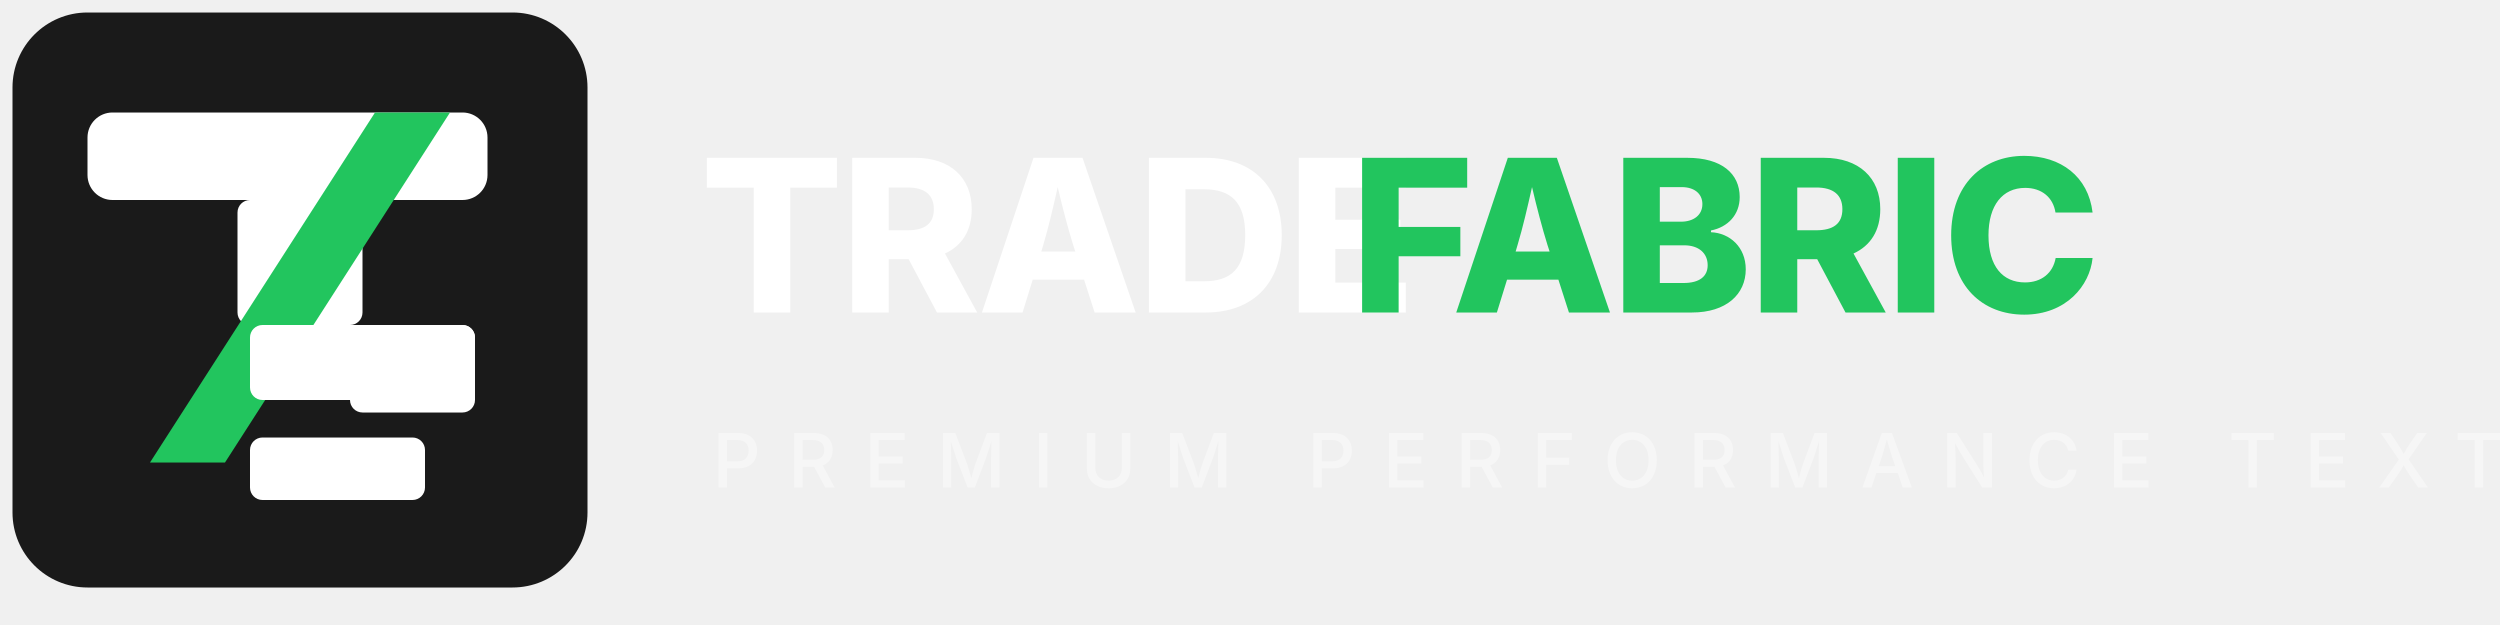
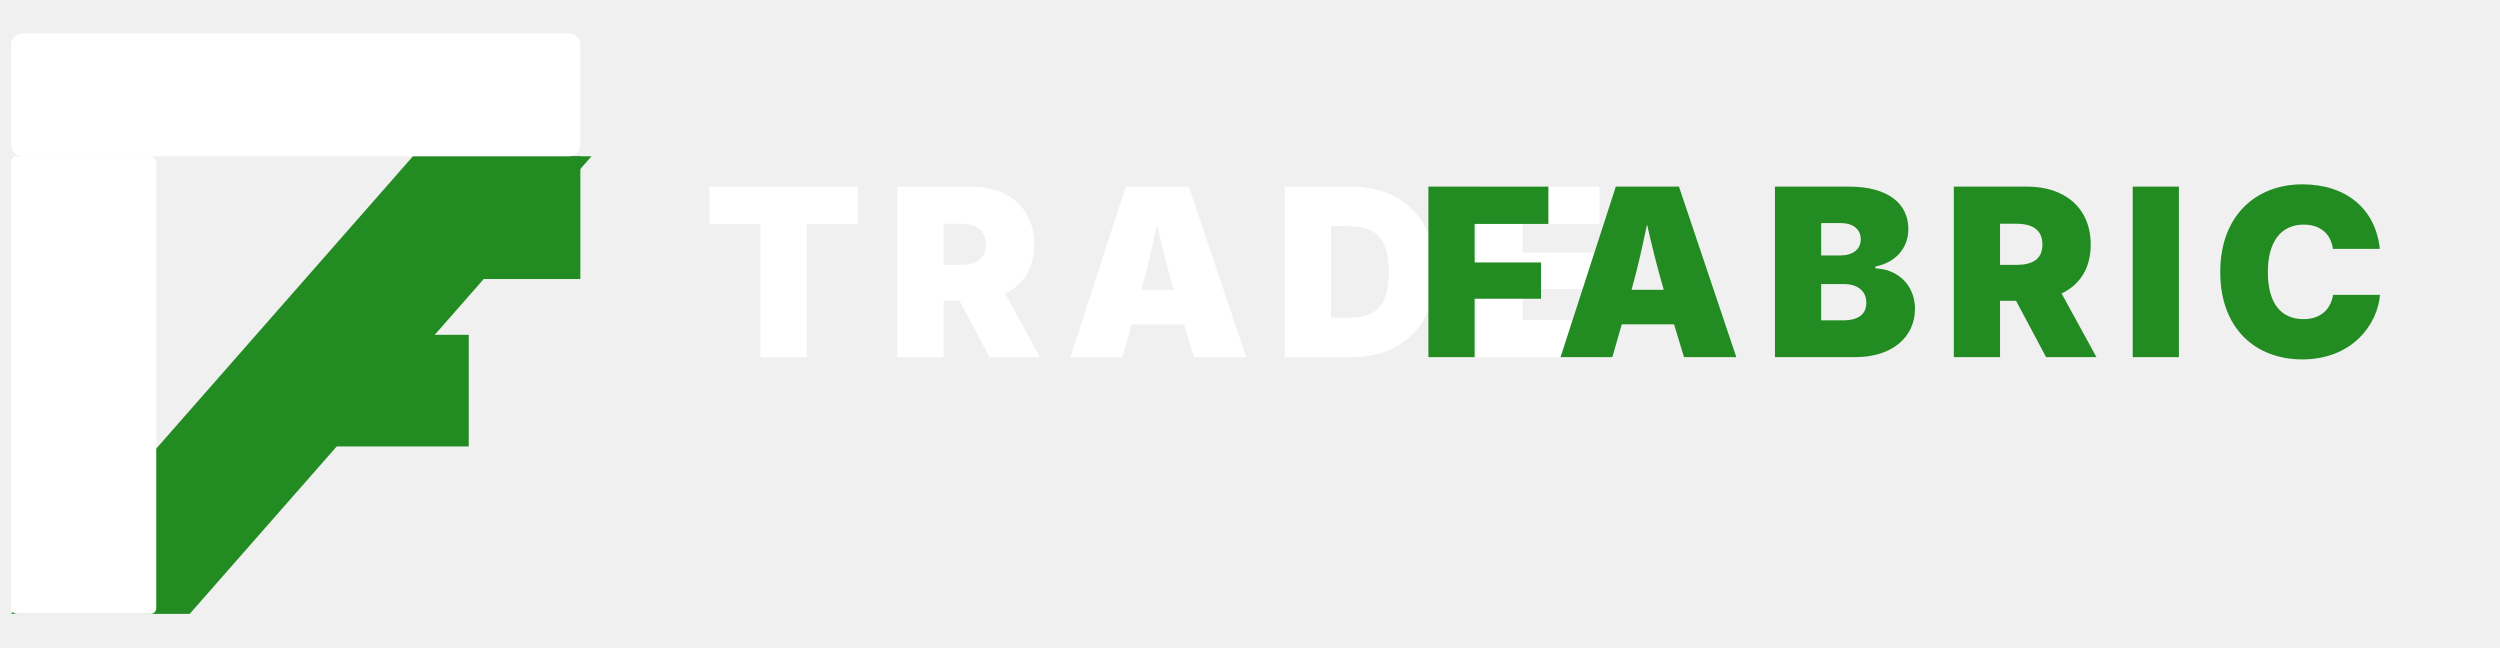
- <svg xmlns="http://www.w3.org/2000/svg" viewBox="0 0 200 50" fill="none">
-   <rect x="1" y="1" width="46" height="46" rx="6" fill="#1a1a1a" />
-   <rect x="7" y="9" width="32" height="7" rx="2" fill="white" />
-   <rect x="19" y="16" width="10" height="10" rx="1" fill="white" />
-   <polygon points="30,9 36,9 18,37 12,37" fill="#22c55e" />
-   <rect x="28" y="26" width="10" height="7" rx="1" fill="white" />
-   <rect x="20" y="26" width="18" height="6" rx="1" fill="white" />
-   <rect x="20" y="35" width="14" height="5" rx="1" fill="white" />
-   <text x="56" y="25" font-family="Inter,Arial,sans-serif" font-size="17" font-weight="800" fill="white" letter-spacing="-0.3">TRADE</text>
-   <text x="108" y="25" font-family="Inter,Arial,sans-serif" font-size="17" font-weight="800" fill="#22c55e" letter-spacing="-0.3">FABRIC</text>
-   <text x="57" y="39" font-family="Inter,Arial,sans-serif" font-size="6" font-weight="500" fill="rgba(255,255,255,0.4)" letter-spacing="2.2">PREMIUM PERFORMANCE TEXTILES</text>
+ <svg xmlns="http://www.w3.org/2000/svg" viewBox="0 0 224 58" fill="none" role="img" aria-label="TradeFabric logo">
+   <polygon points="37,14  53,14  17,55  1,55" fill="#228B22" />
+   <rect x="37" y="14" width="15" height="11" fill="#228B22" />
+   <rect x="27" y="30" width="15" height="10" fill="#228B22" />
+   <rect x="1" y="3" width="51" height="11" rx="1" fill="#ffffff" />
+   <rect x="1" y="14" width="13" height="41" rx="0.5" fill="#ffffff" />
+   <text x="63" y="32" font-family="'Inter','Arial Black',Arial,sans-serif" font-size="21" font-weight="900" fill="#ffffff" letter-spacing="2">TRADE</text>
+   <text x="127" y="32" font-family="'Inter','Arial Black',Arial,sans-serif" font-size="21" font-weight="900" fill="#228B22" letter-spacing="2">FABRIC</text>
</svg>
